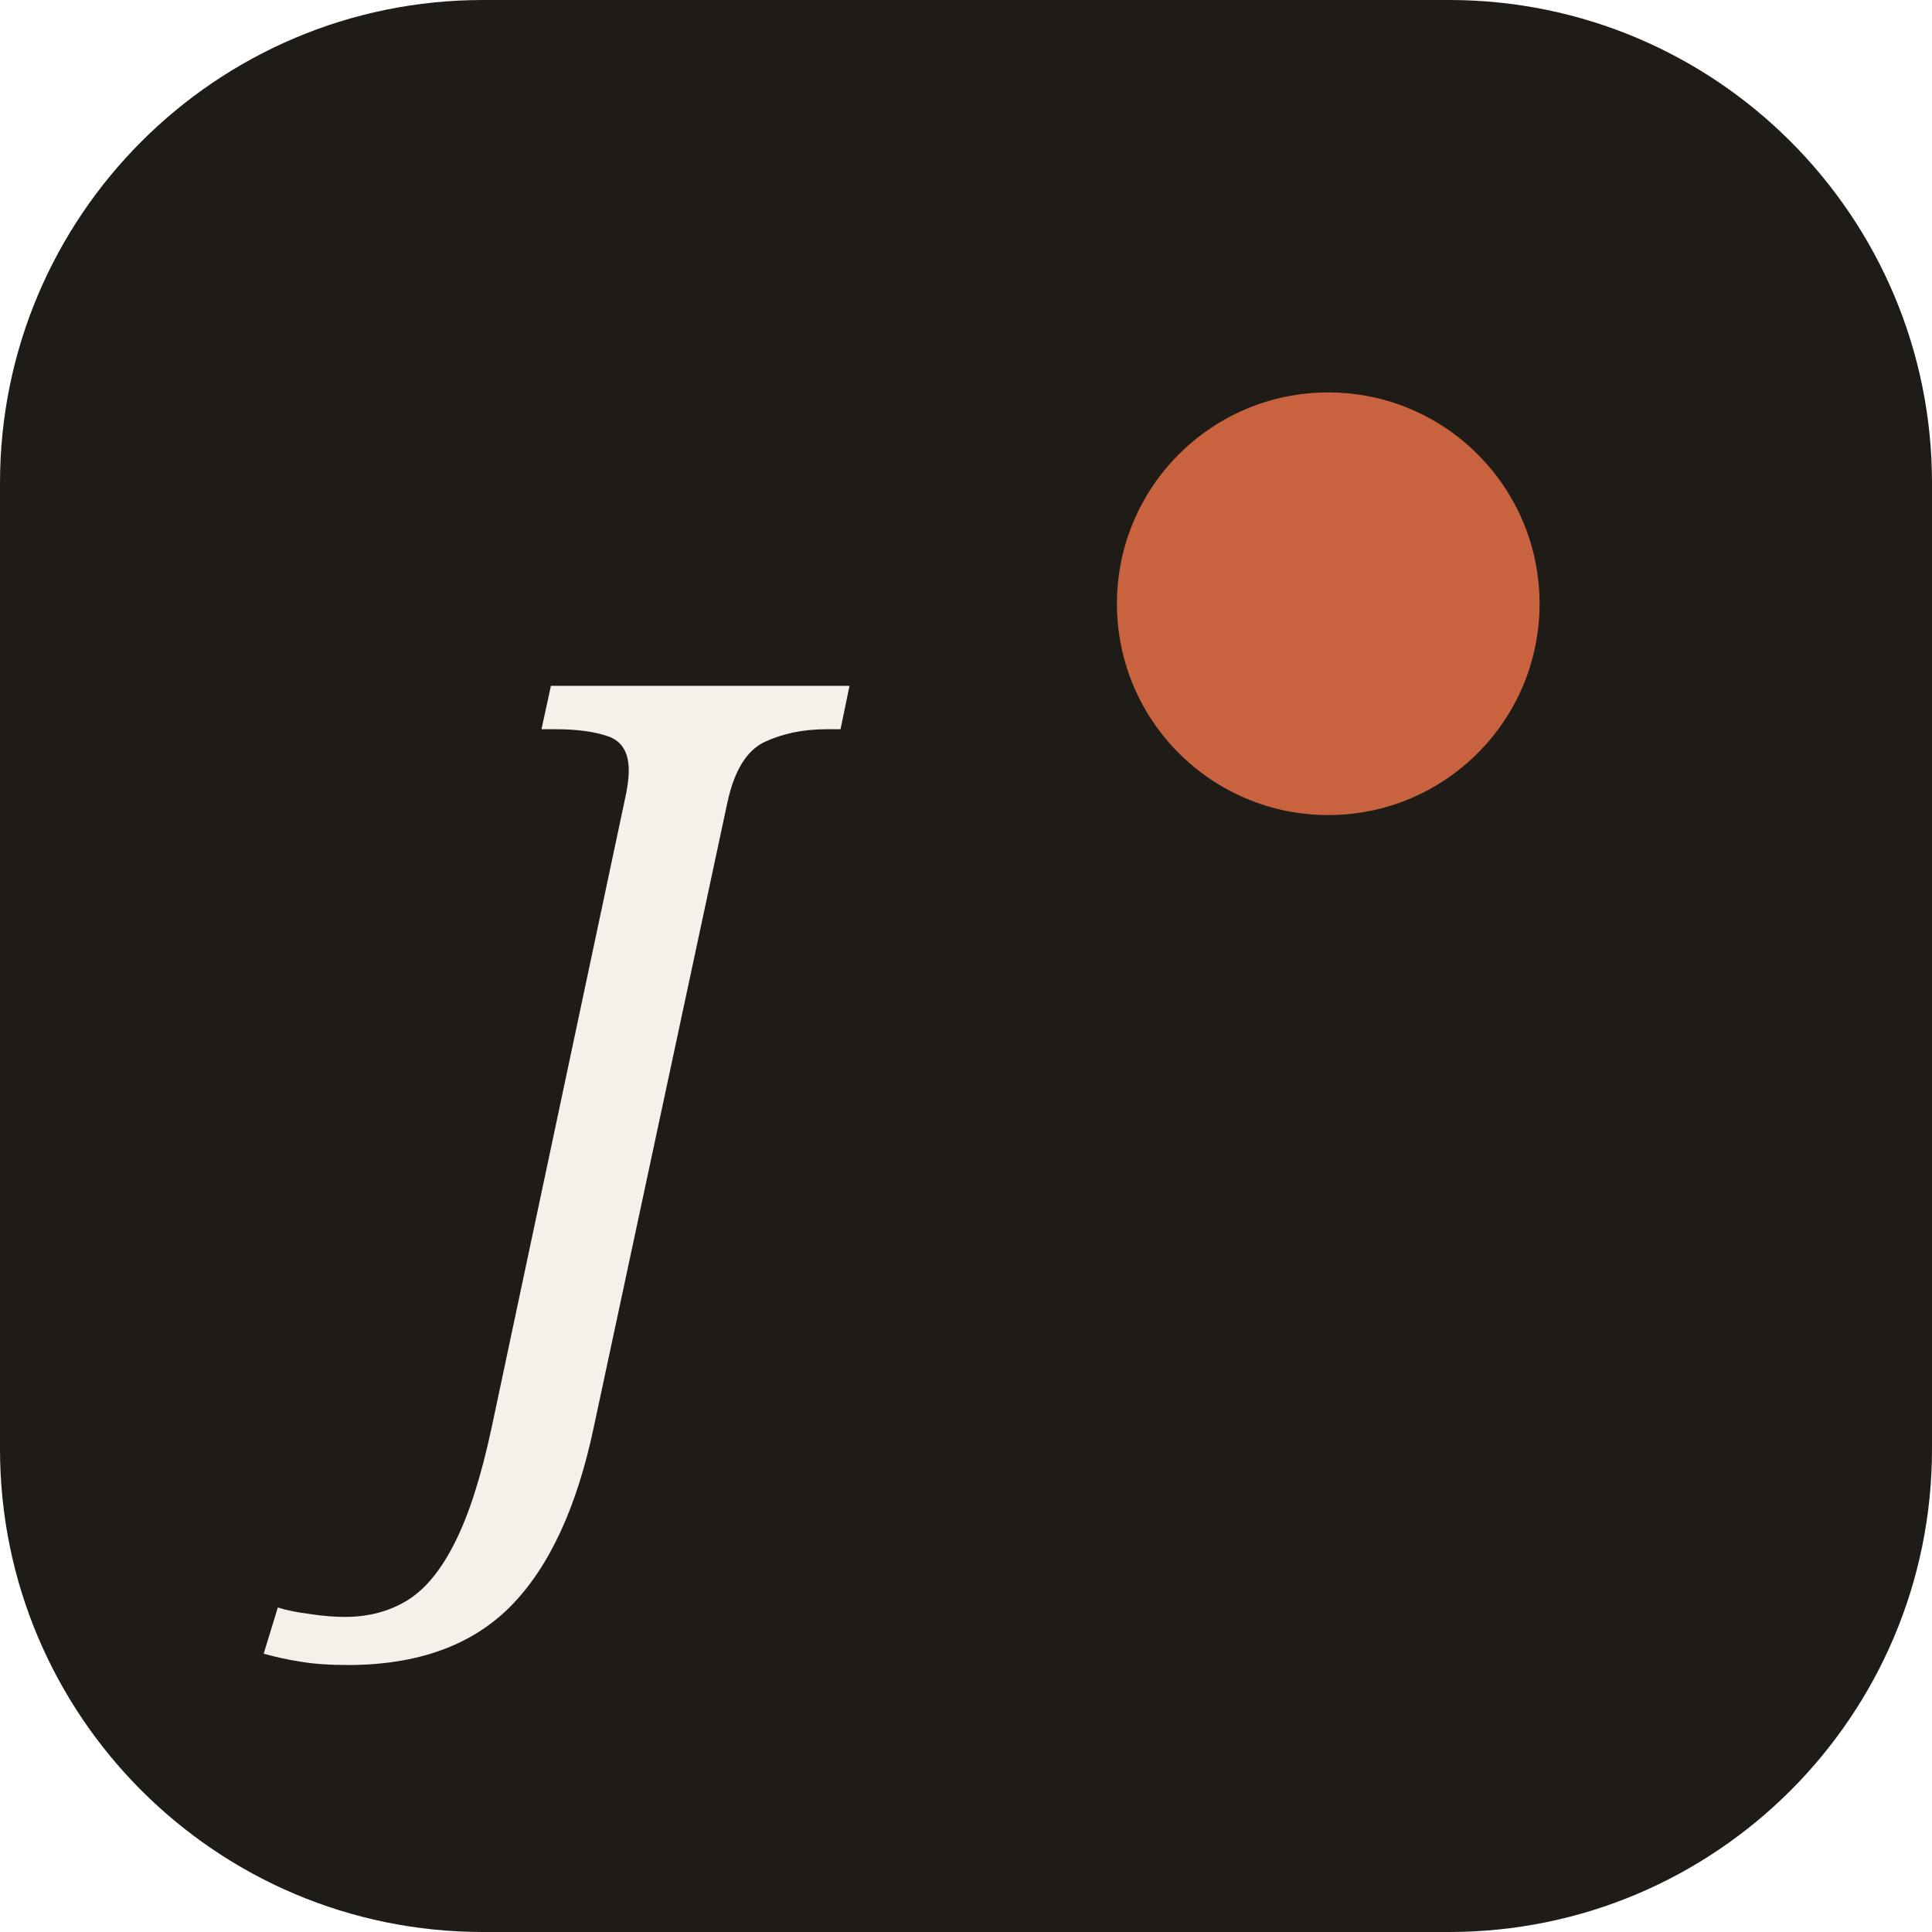
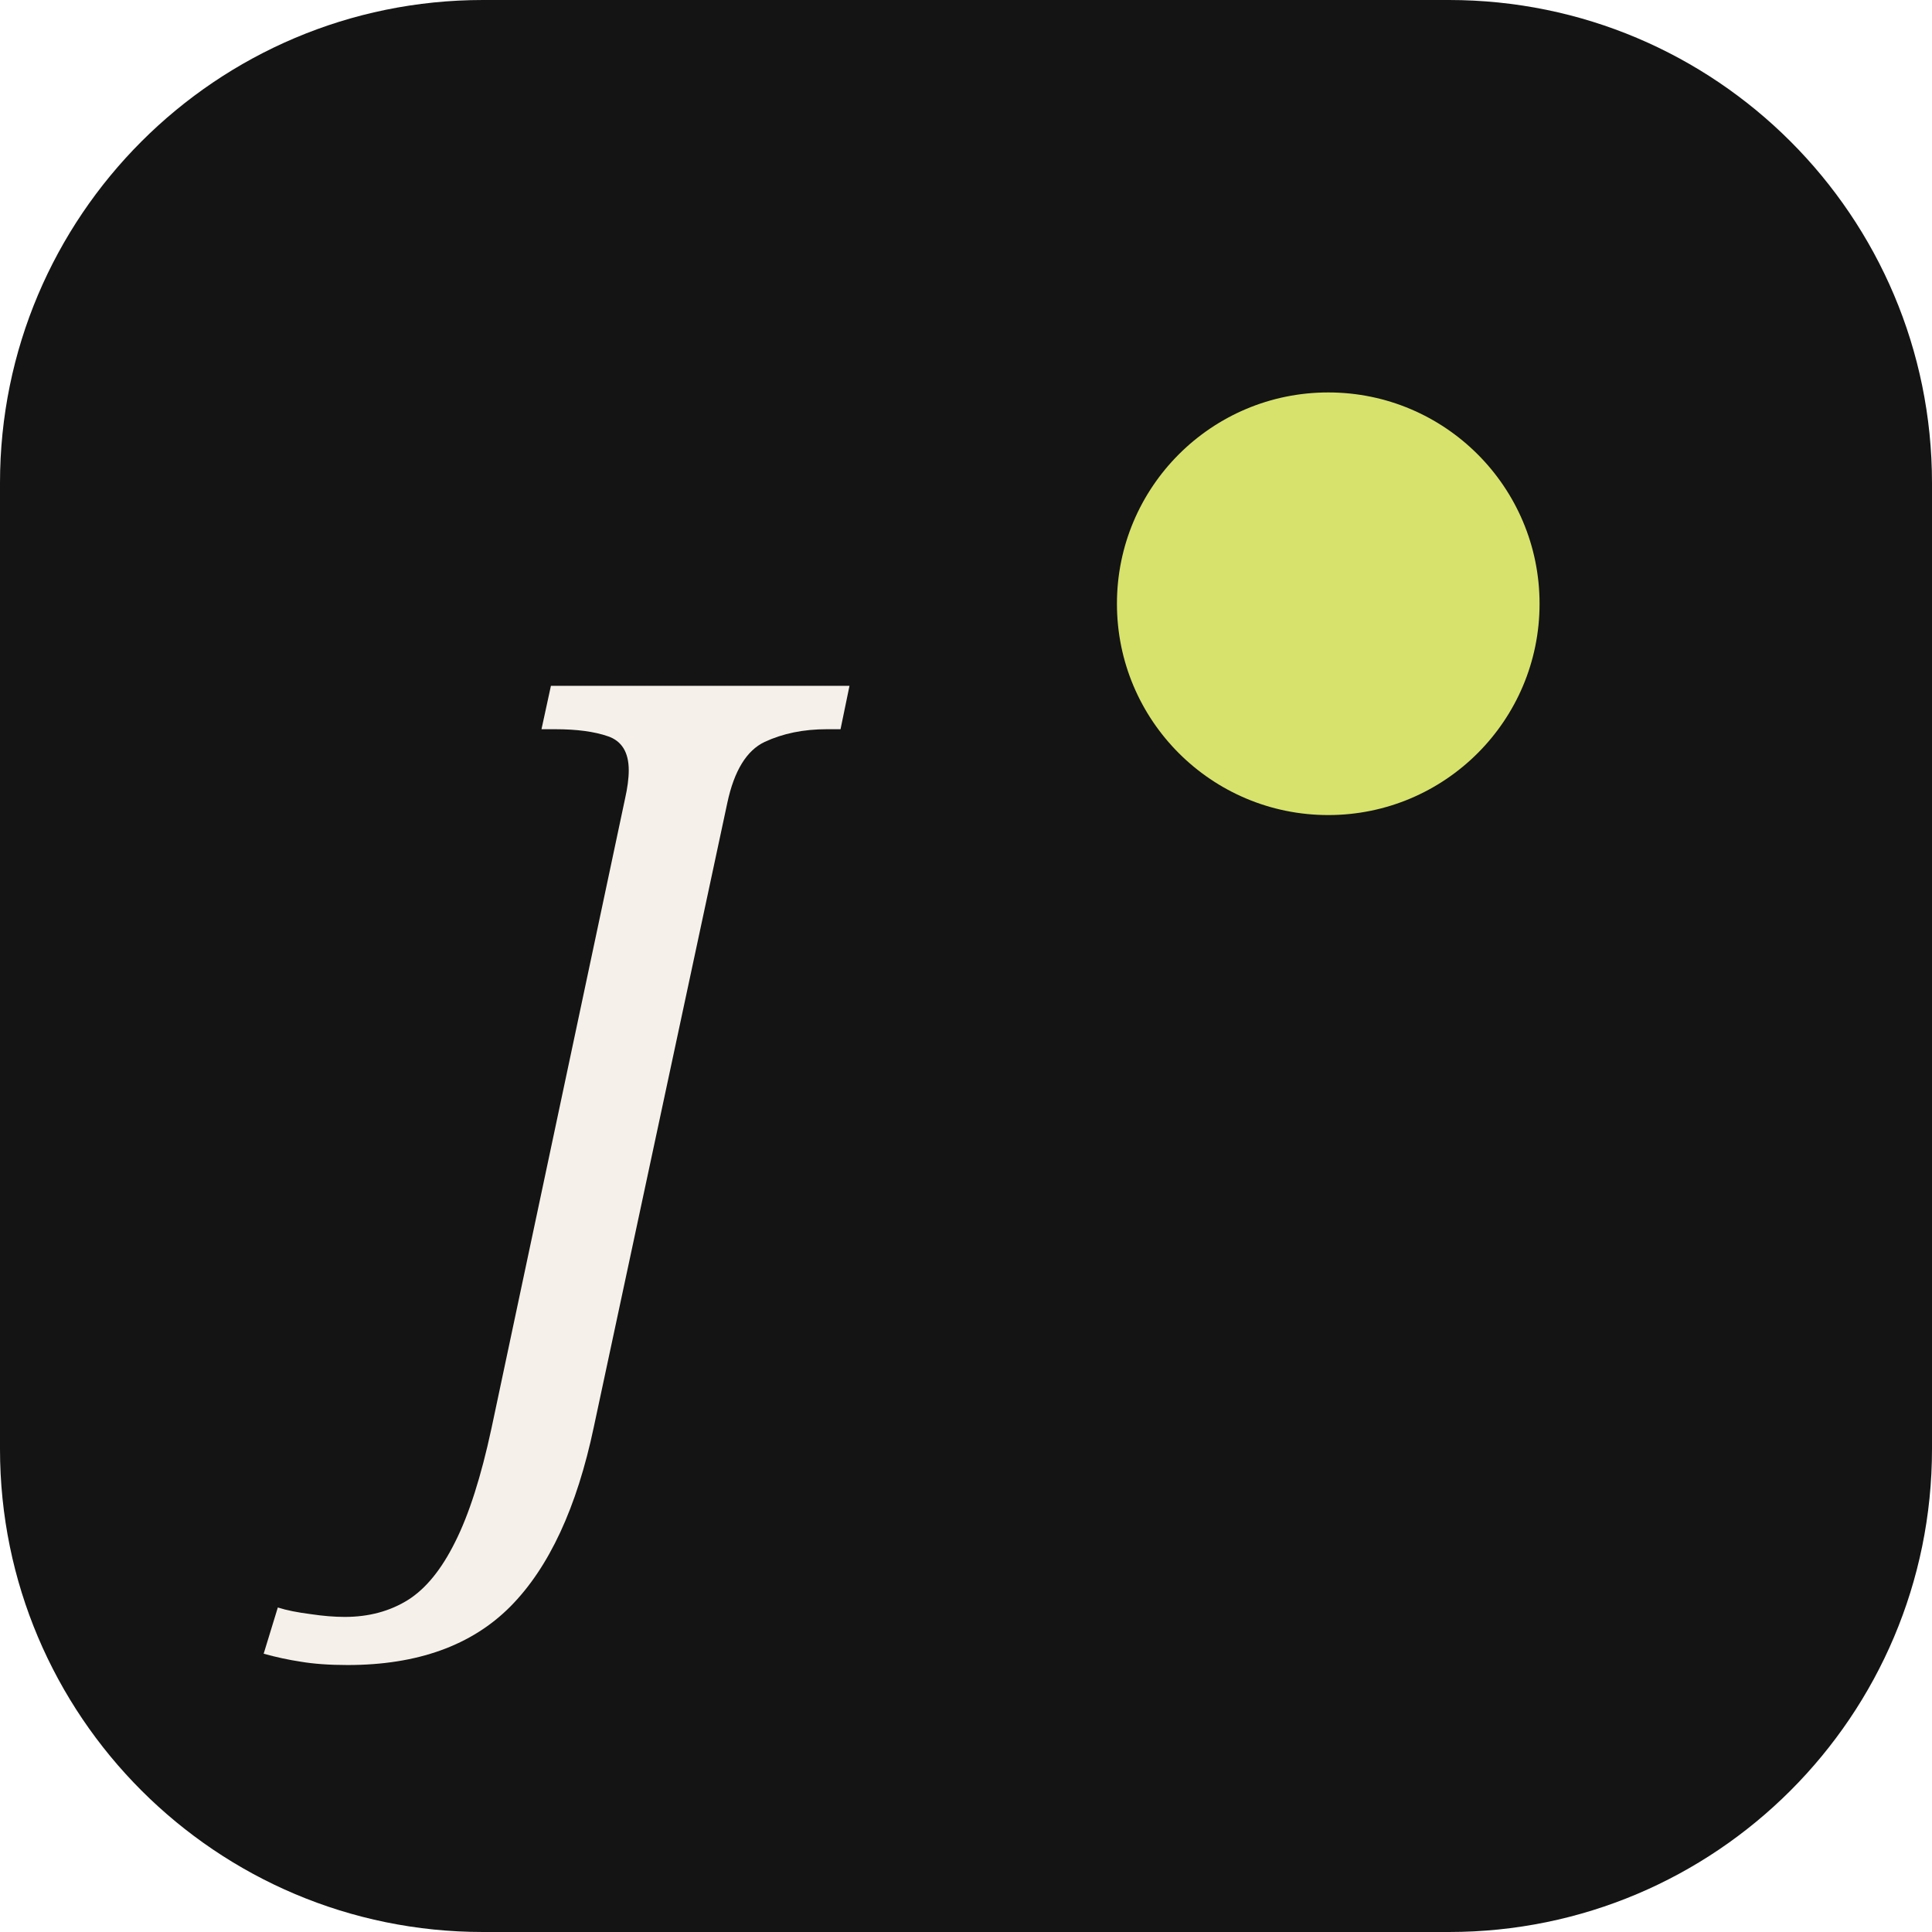
<svg xmlns="http://www.w3.org/2000/svg" viewBox="0 0 64 64">
-   <rect width="64" height="64" rx="16" fill="#1f1c18" />
-   <circle cx="44" cy="20" r="7" fill="#c8623f" />
+   <rect width="64" height="64" rx="16" fill="#141414" />
+   <circle cx="44" cy="20" r="7" fill="#d6e26b" />
  <text x="14" y="47" font-family="Georgia, serif" font-size="34" font-style="italic" fill="#f5f1ea">J</text>
</svg>
